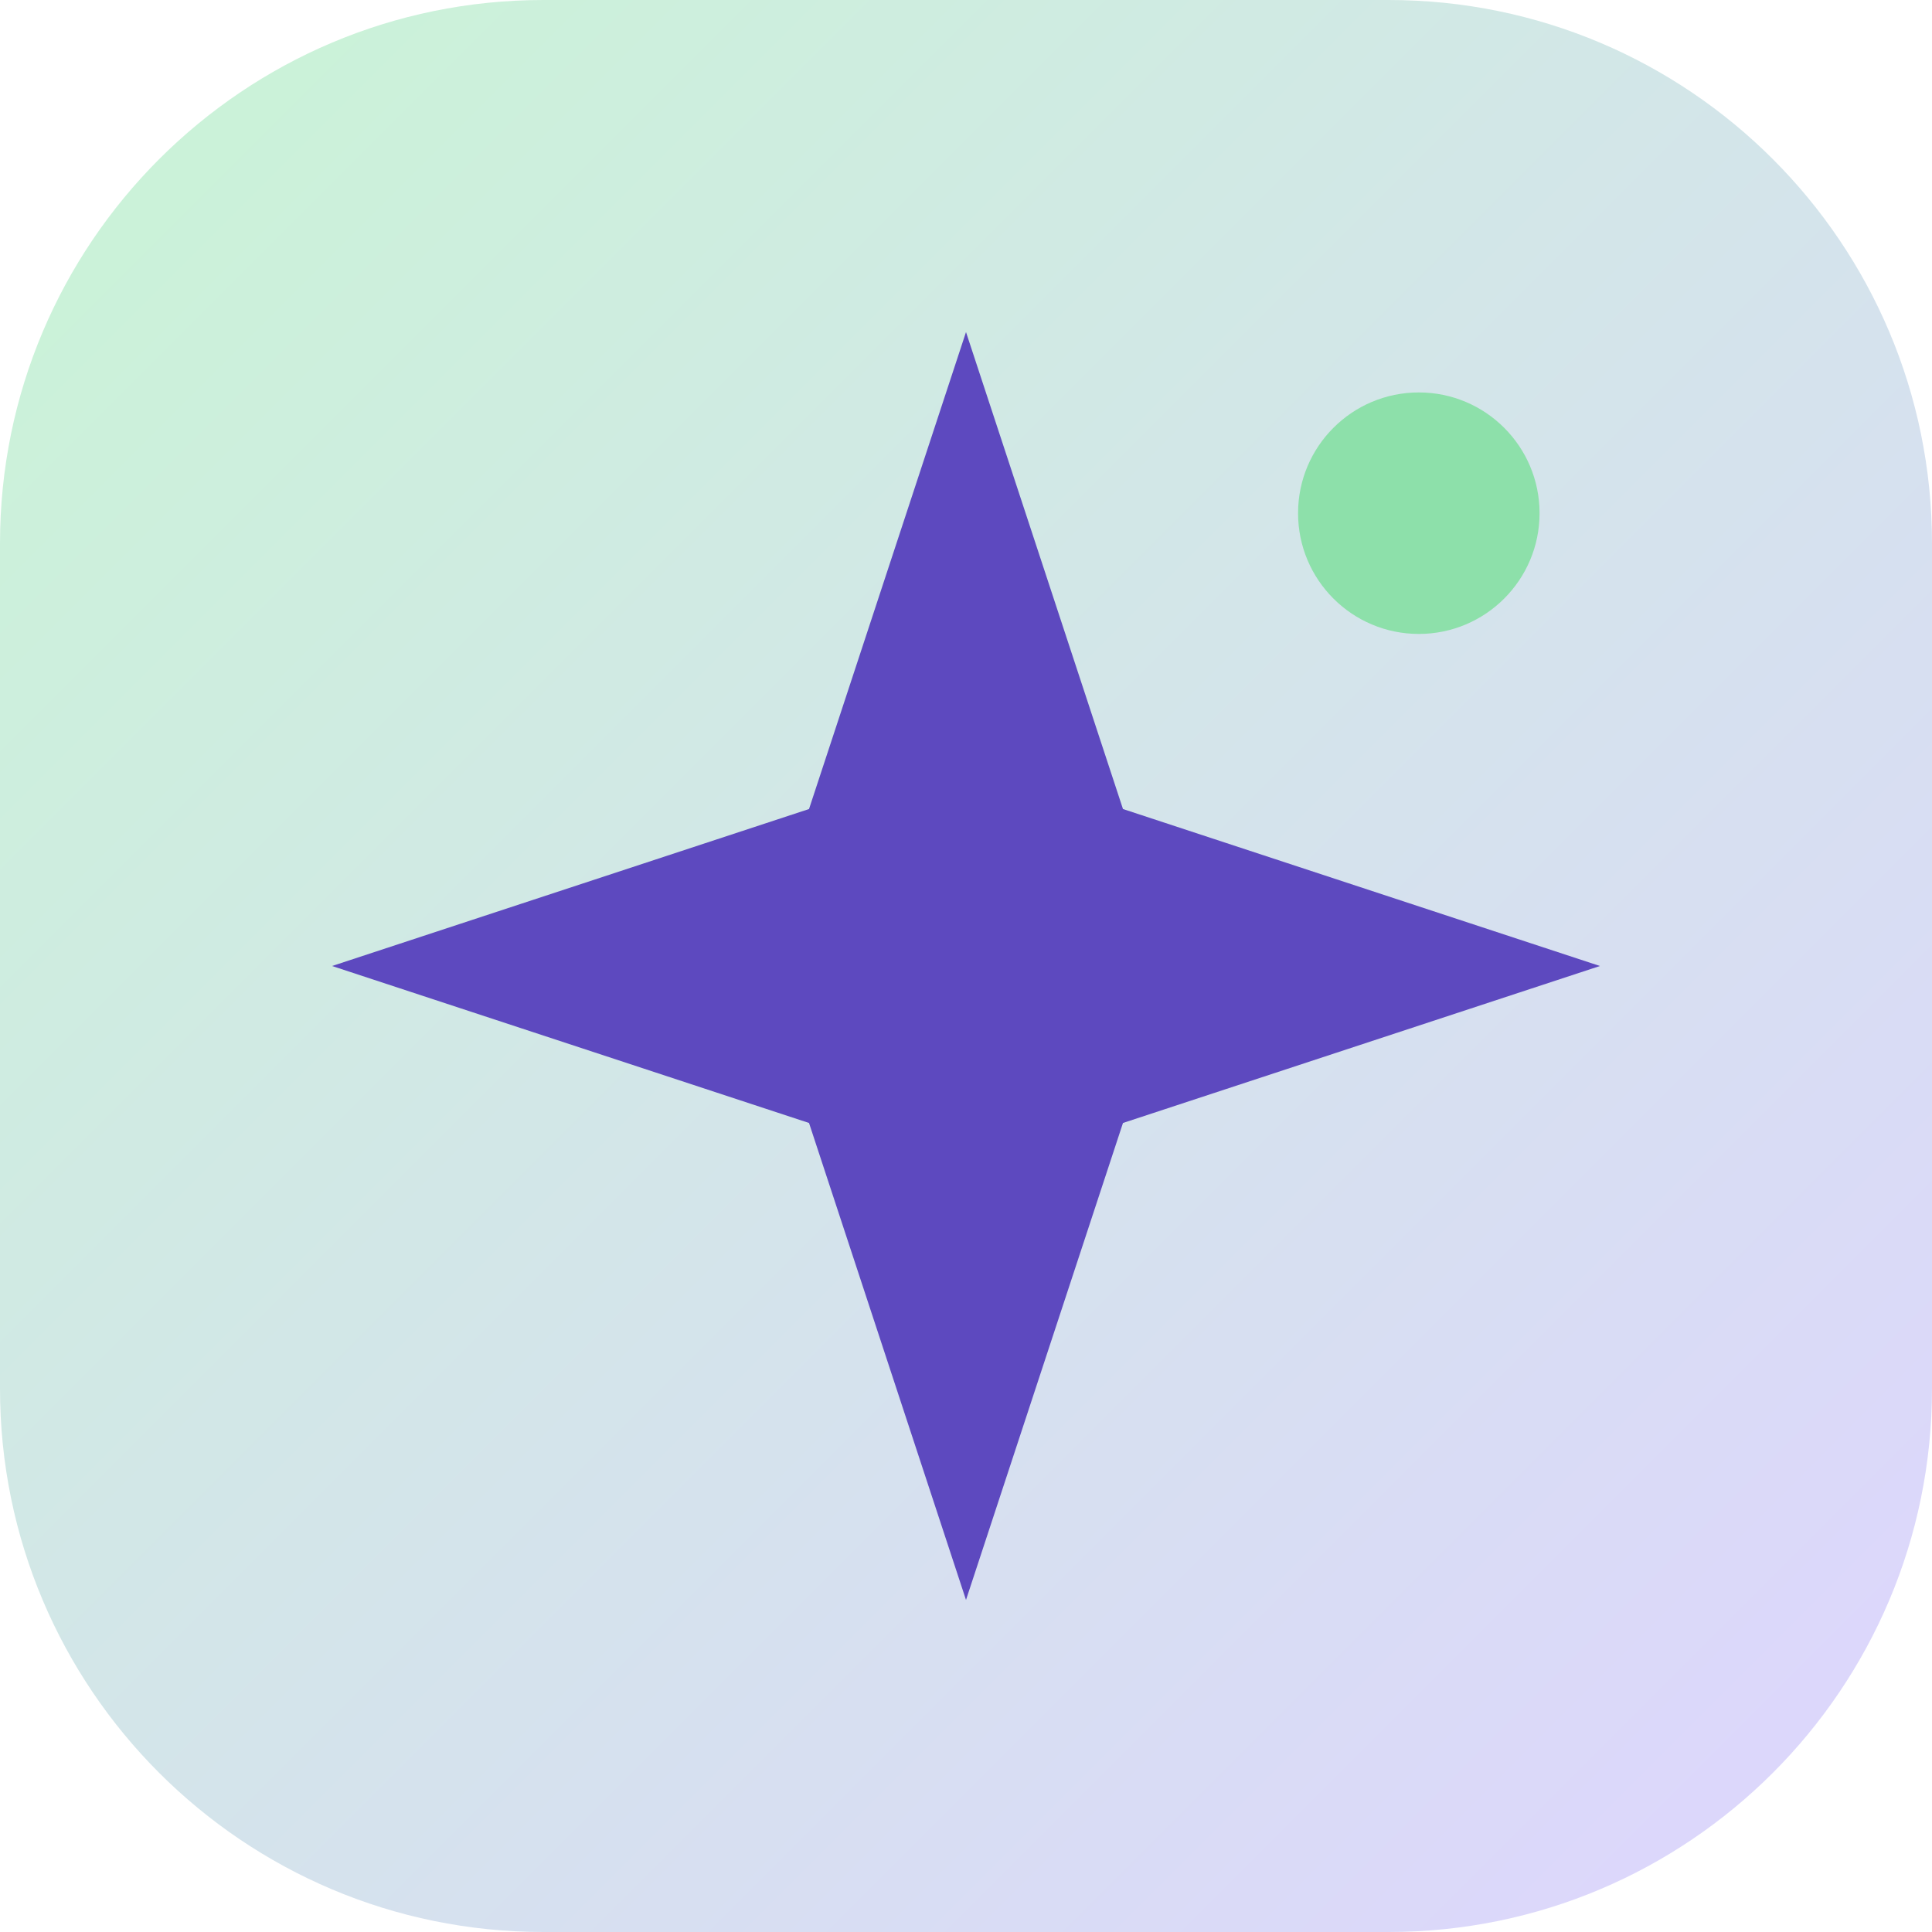
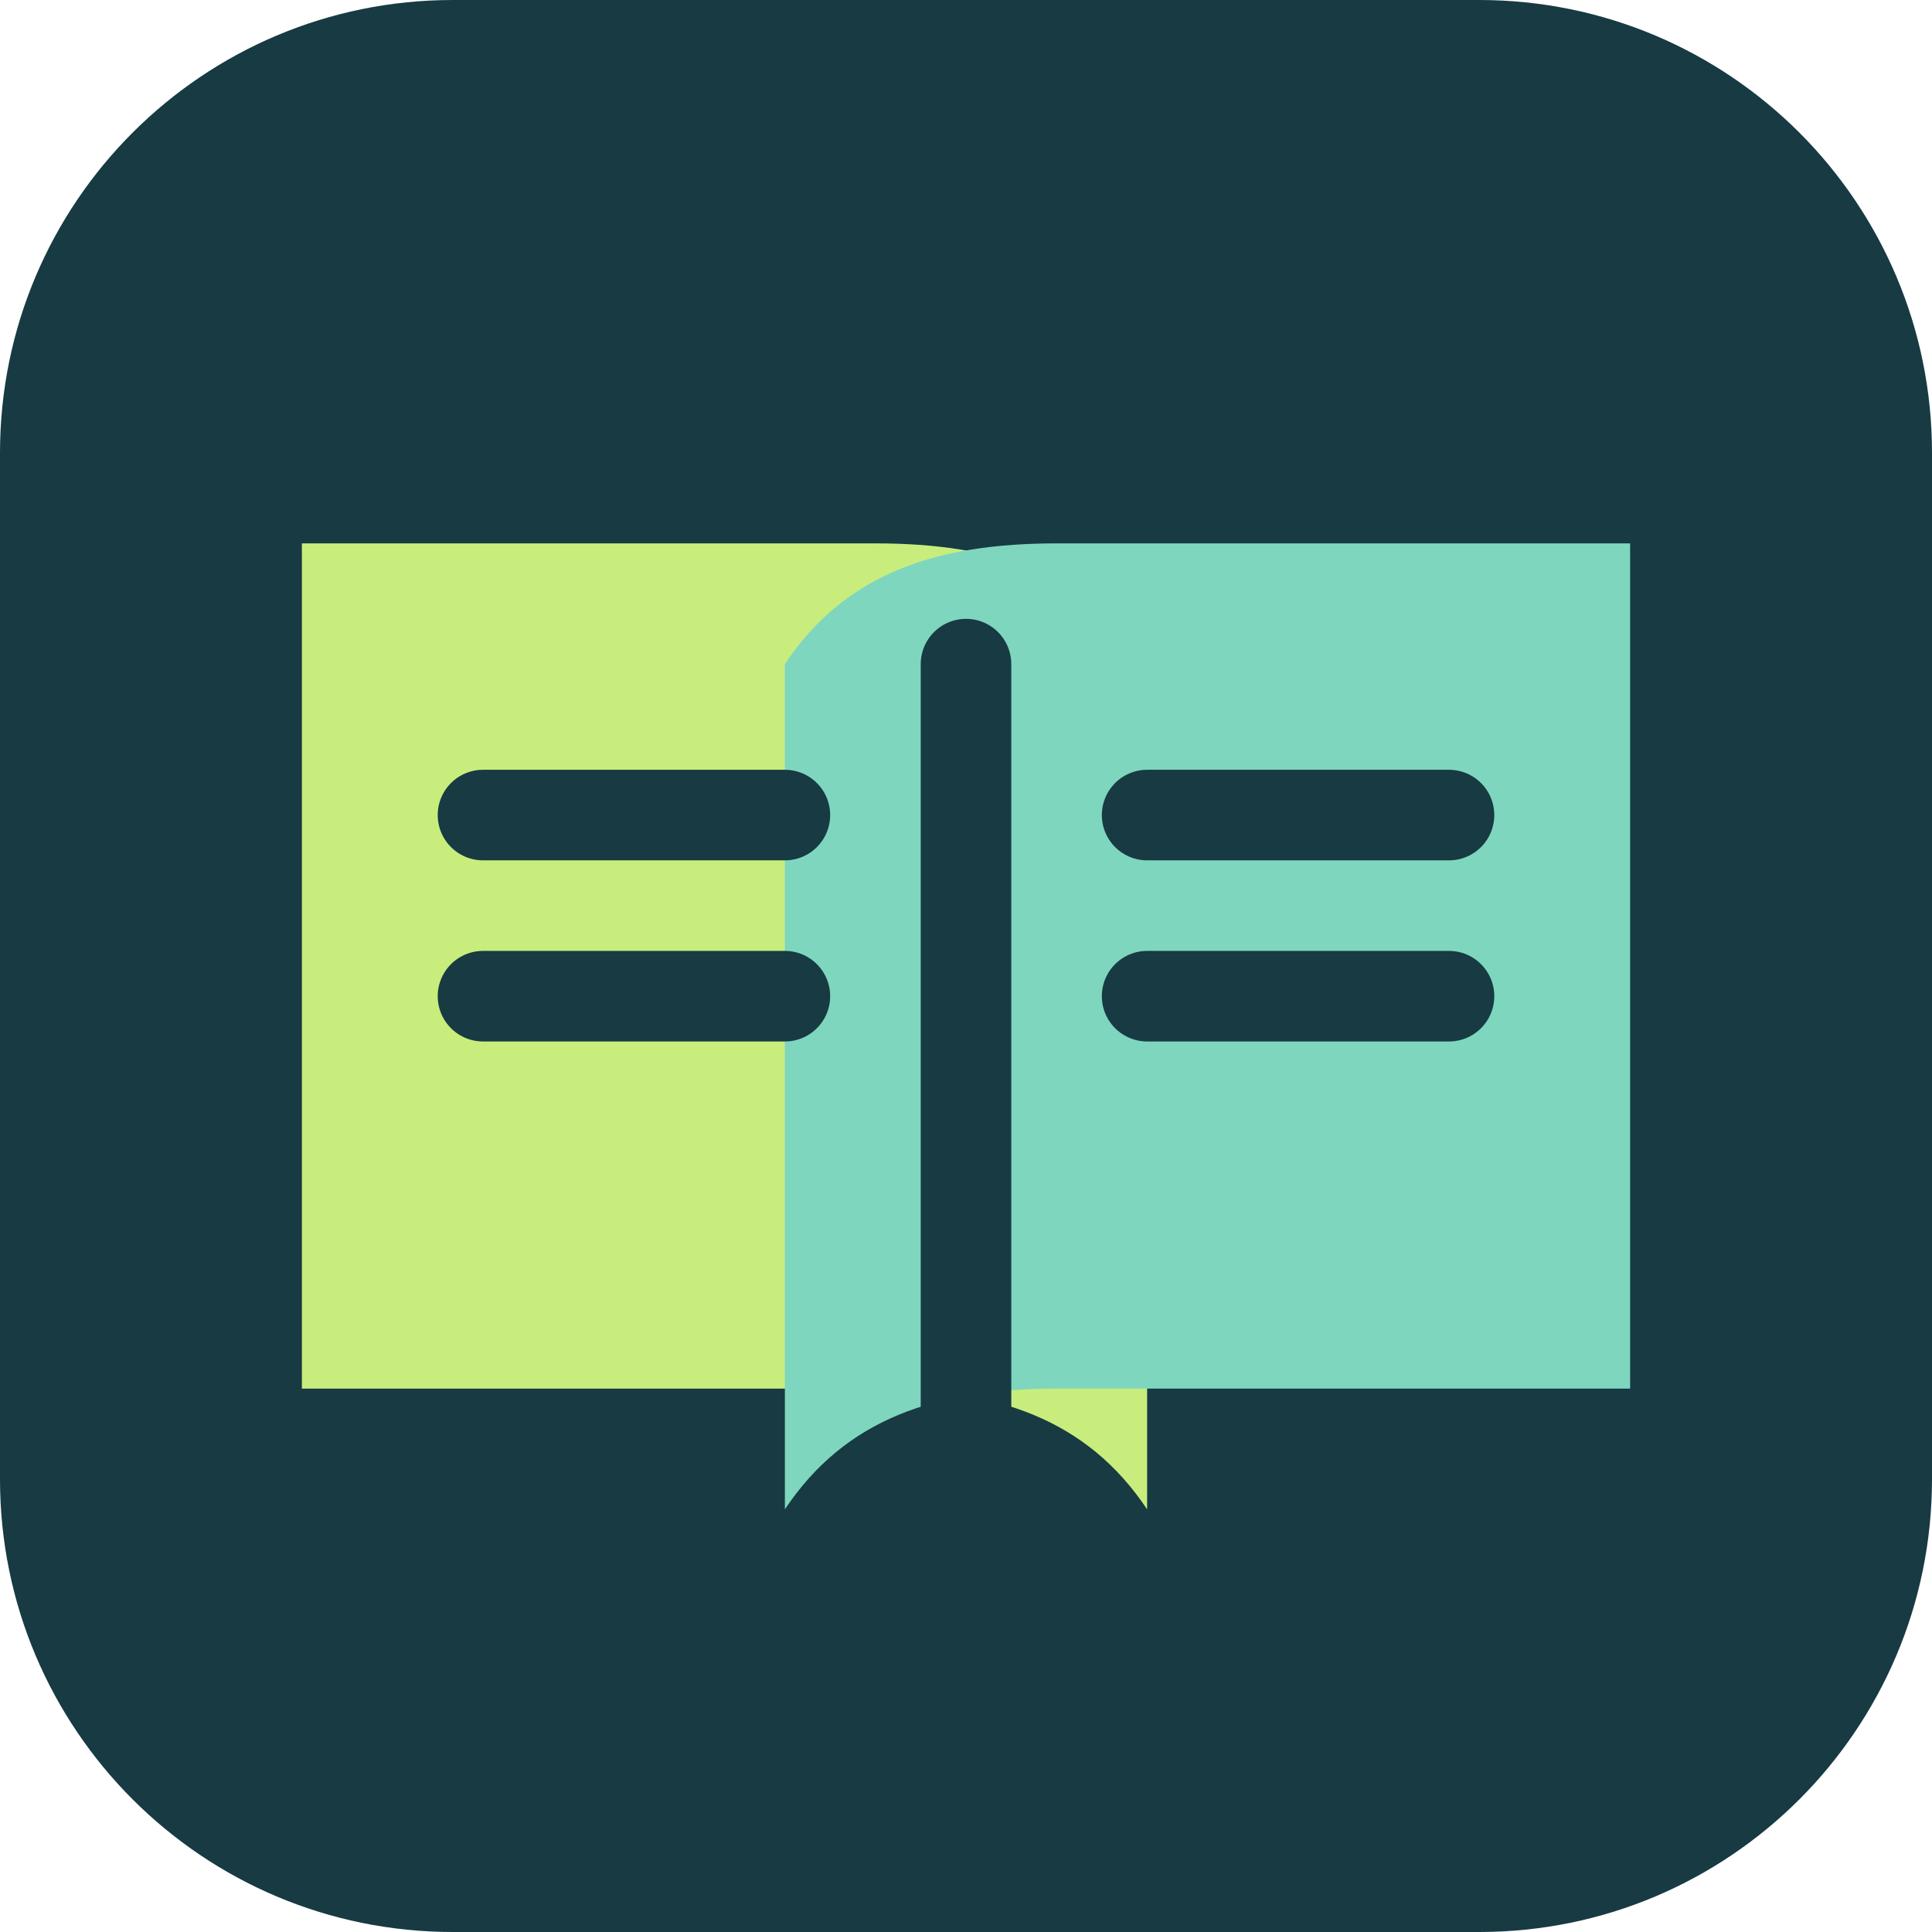
<svg xmlns="http://www.w3.org/2000/svg" viewBox="0 0 64 64" role="img" aria-label="Learning Content Lab">
-   <defs>
-     <linearGradient id="g" x1="0" y1="0" x2="1" y2="1">
-       <stop offset="0" stop-color="#c9f5d5" />
-       <stop offset="1" stop-color="#ded4ff" />
-     </linearGradient>
-   </defs>
-   <rect width="64" height="64" rx="18" fill="url(#g)" />
-   <path d="M32 11l5.2 15.8L53 32l-15.8 5.2L32 53l-5.2-15.8L11 32l15.8-5.2L32 11z" fill="#5d49bf" />
-   <circle cx="47" cy="17" r="4" fill="#8de0aa" />
+   <rect width="64" height="64" rx="15" fill="#173a43" />
+   <path d="M10 18h19c4 0 7 1 9 4v28c-2-3-5-4-9-4H10z" fill="#c8ed7c" />
+   <path d="M54 18H35c-4 0-7 1-9 4v28c2-3 5-4 9-4h19z" fill="#7ed6be" />
+   <path d="M32 22v27M16 27h10M16 33h10M38 27h10M38 33h10" fill="none" stroke="#173a43" stroke-linecap="round" stroke-width="3" />
</svg>
